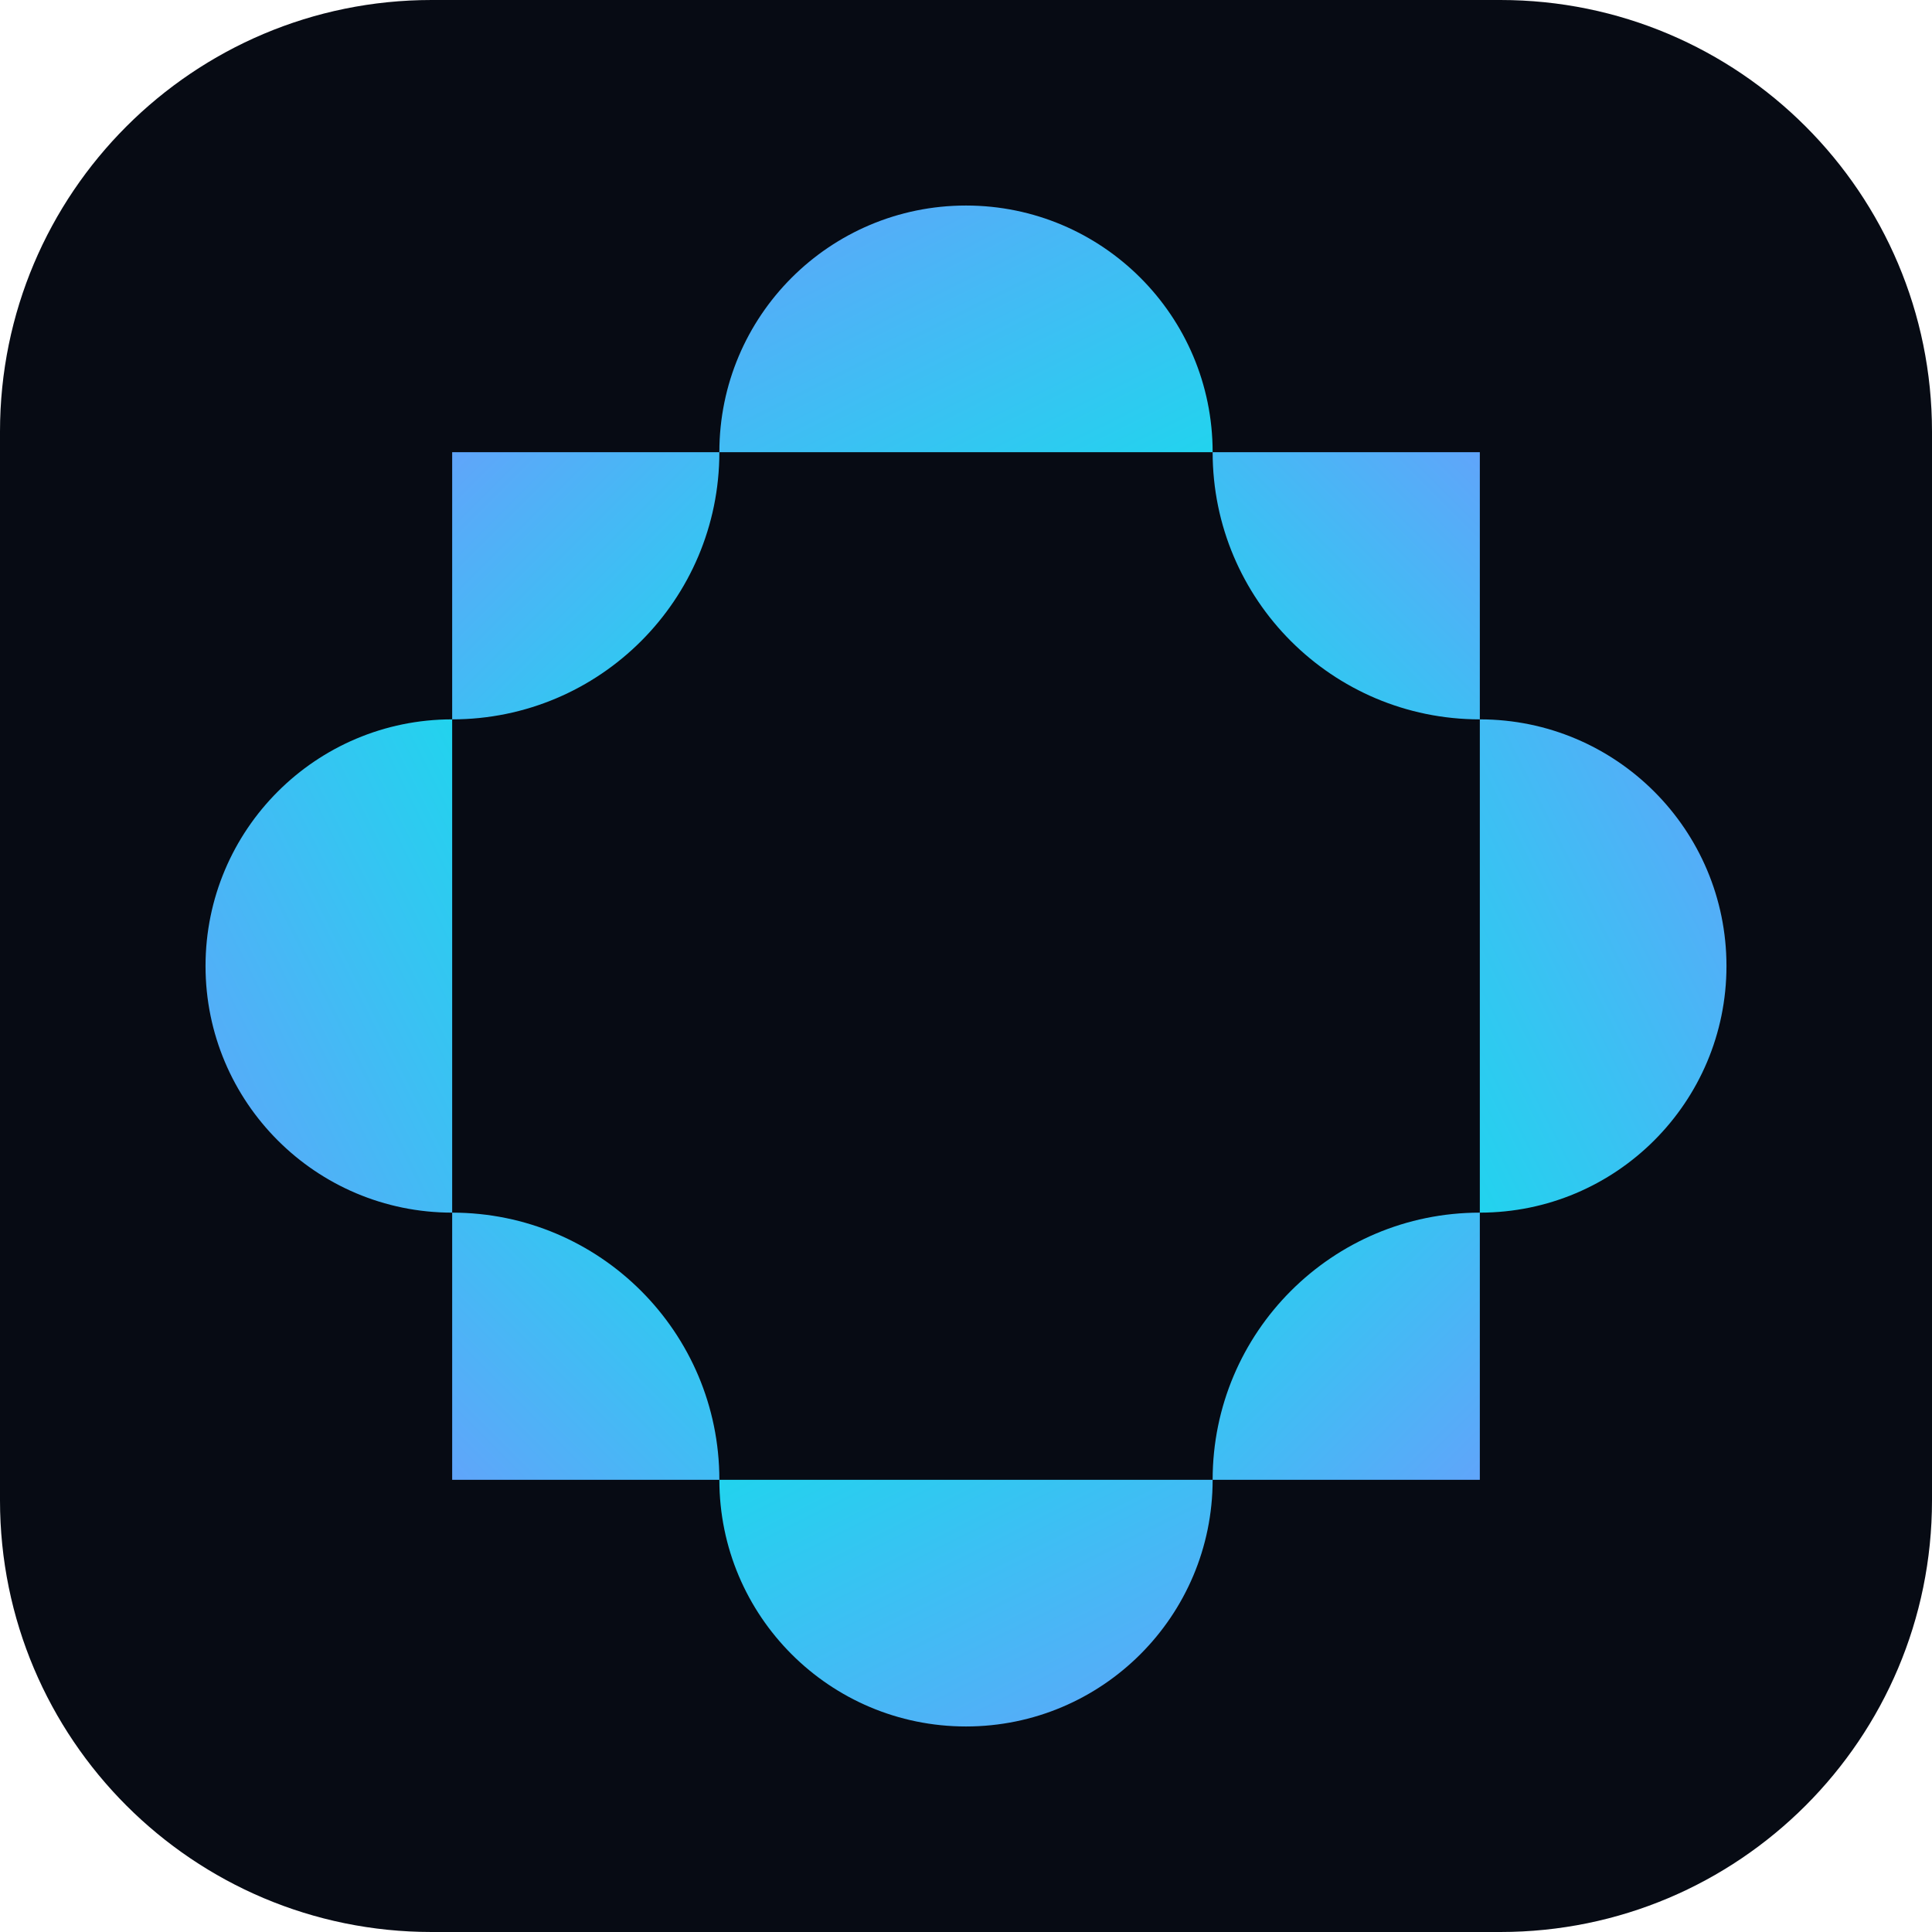
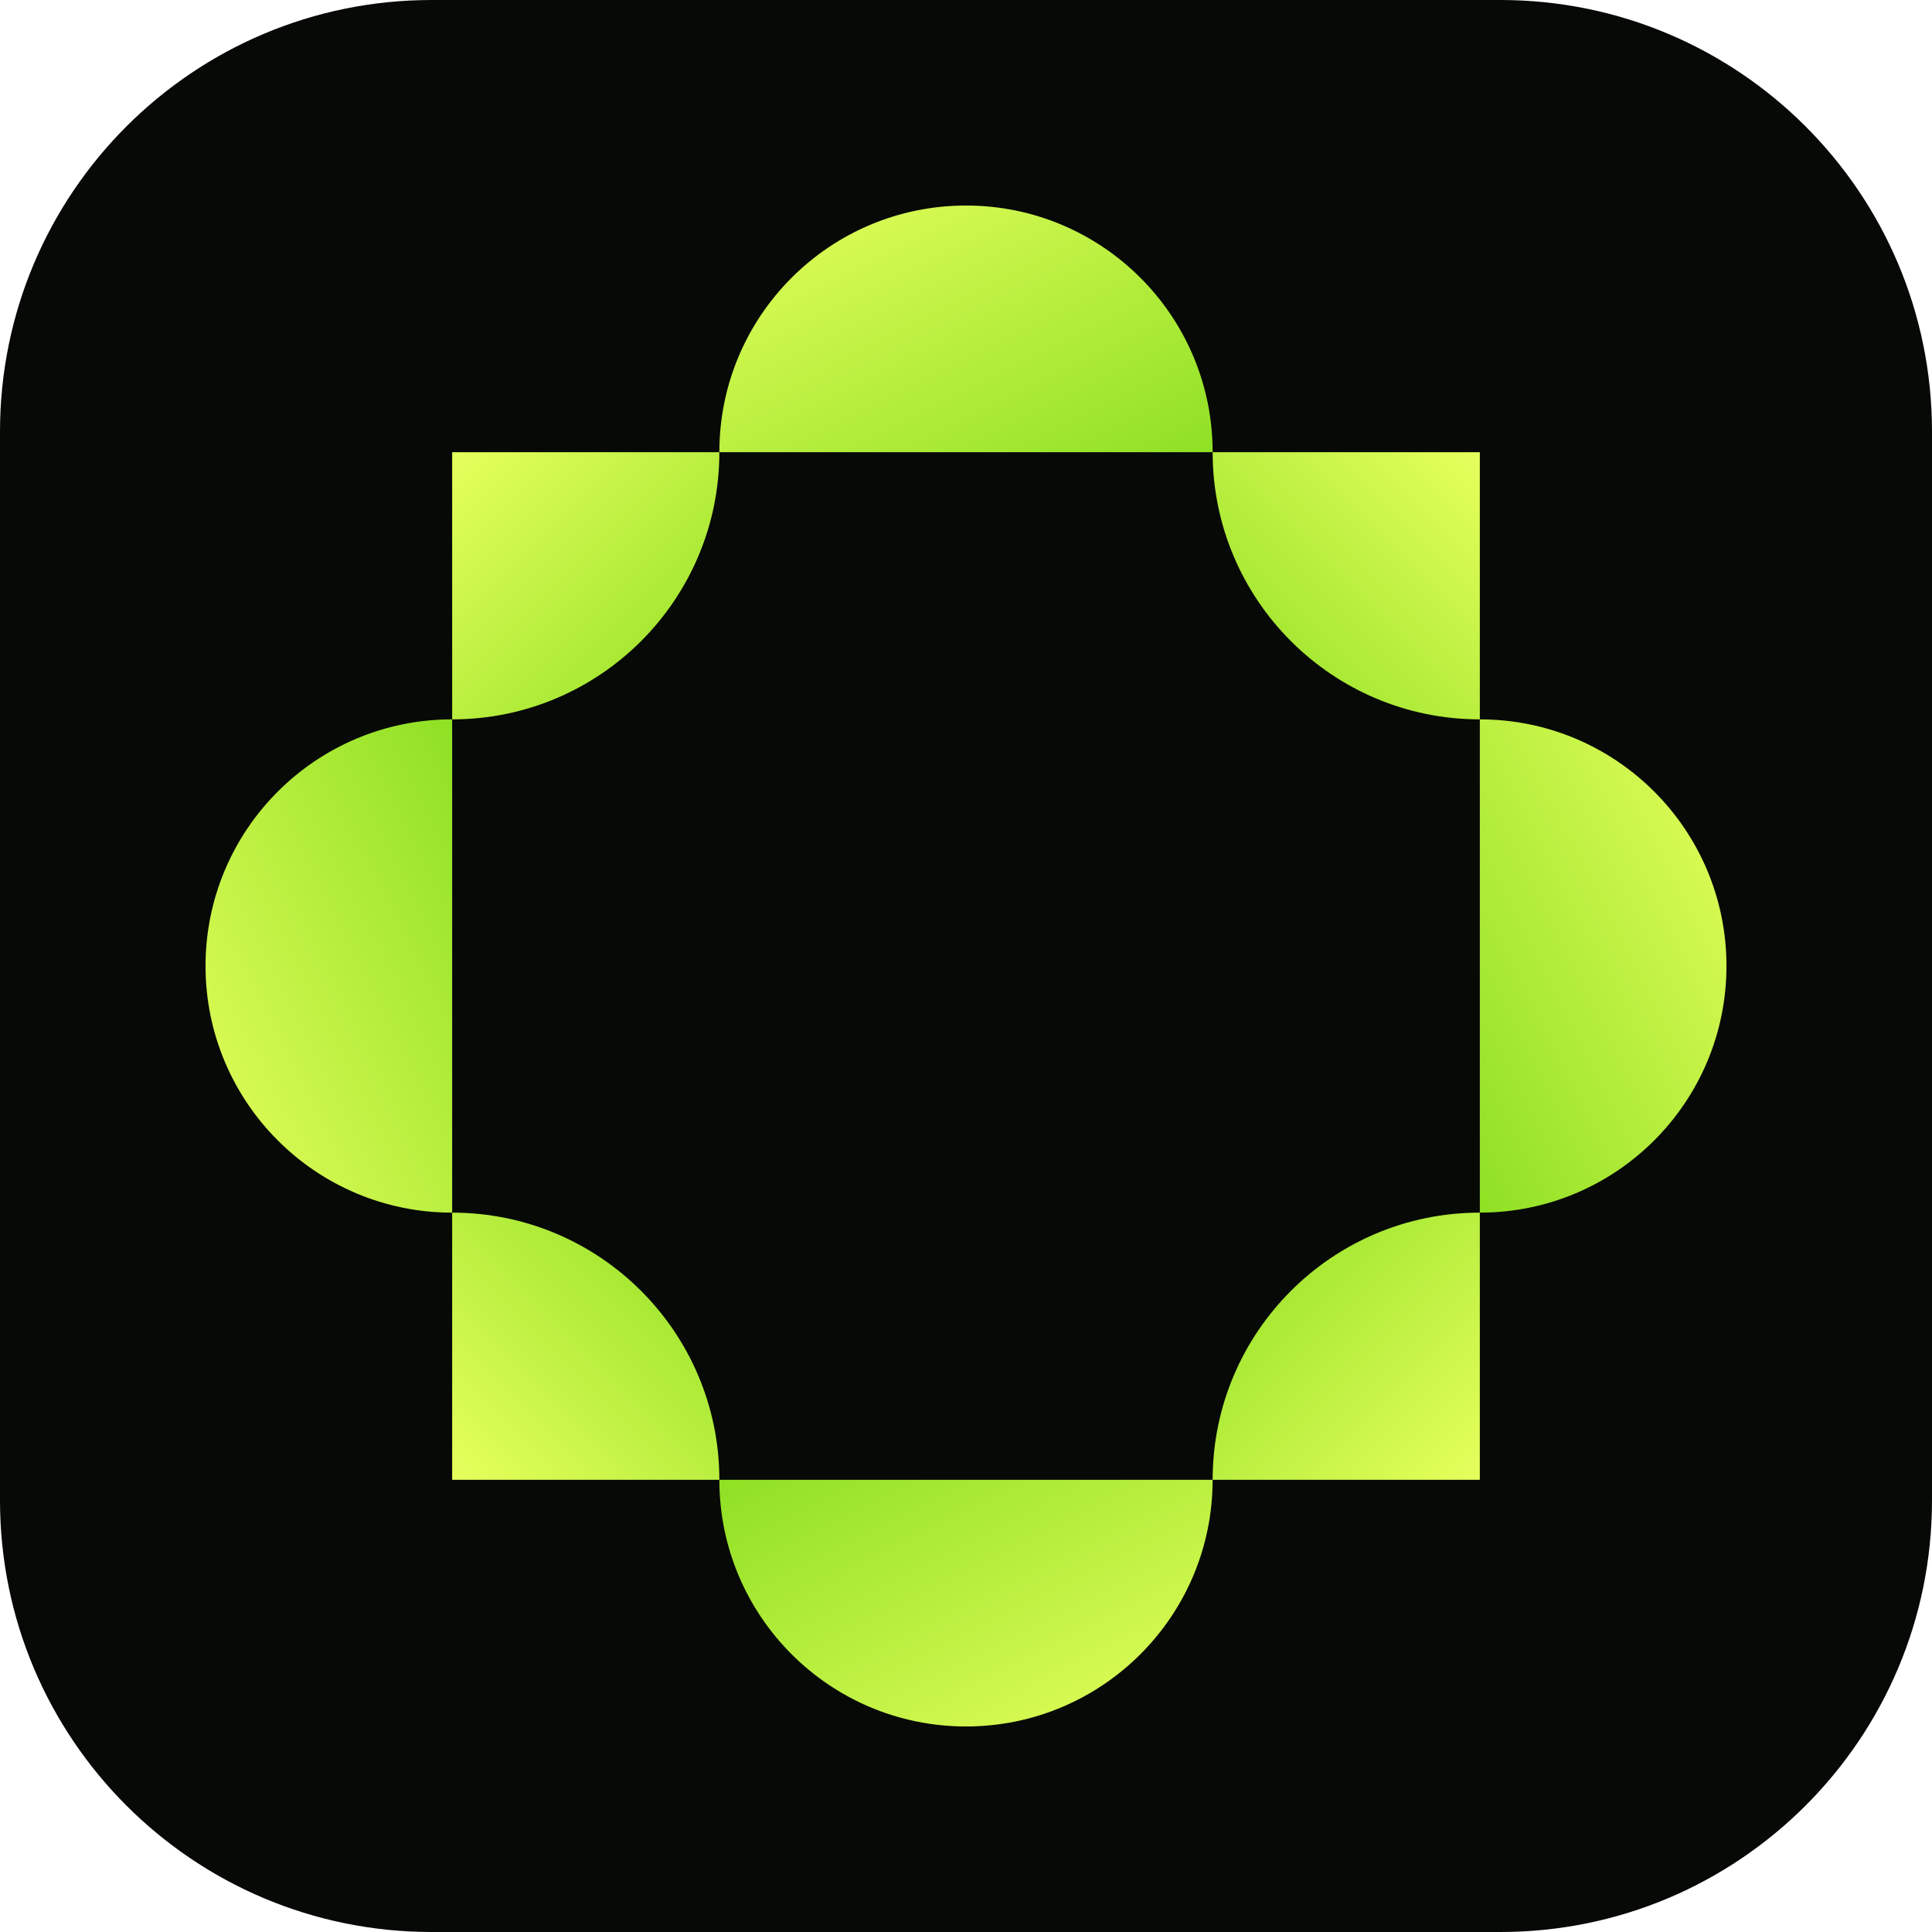
<svg xmlns="http://www.w3.org/2000/svg" viewBox="-44 -44 188 188">
-   <rect x="-44" y="-44" width="188" height="188" rx="42" fill="#070B14" />
+   <rect x="-44" y="-44" width="188" height="188" rx="42" fill="#070906" />
  <defs>
    <linearGradient id="g" x1="0" y1="0" x2="1" y2="1">
-       <stop offset="0" stop-color="#60A5FA" />
-       <stop offset="1" stop-color="#22D3EE" />
+       <stop offset="0" stop-color="#E6FF5C" />
+       <stop offset="1" stop-color="#8FE024" />
    </linearGradient>
  </defs>
  <g fill="url(#g)">
    <g transform="rotate(0 50 50)">
      <path d="M0 0H26A26 26 0 0 1 0 26Z" />
      <path d="M26 0A24 24 0 0 1 74 0Z" />
    </g>
    <g transform="rotate(90 50 50)">
      <path d="M0 0H26A26 26 0 0 1 0 26Z" />
      <path d="M26 0A24 24 0 0 1 74 0Z" />
    </g>
    <g transform="rotate(180 50 50)">
      <path d="M0 0H26A26 26 0 0 1 0 26Z" />
      <path d="M26 0A24 24 0 0 1 74 0Z" />
    </g>
    <g transform="rotate(270 50 50)">
      <path d="M0 0H26A26 26 0 0 1 0 26Z" />
      <path d="M26 0A24 24 0 0 1 74 0Z" />
    </g>
  </g>
</svg>
